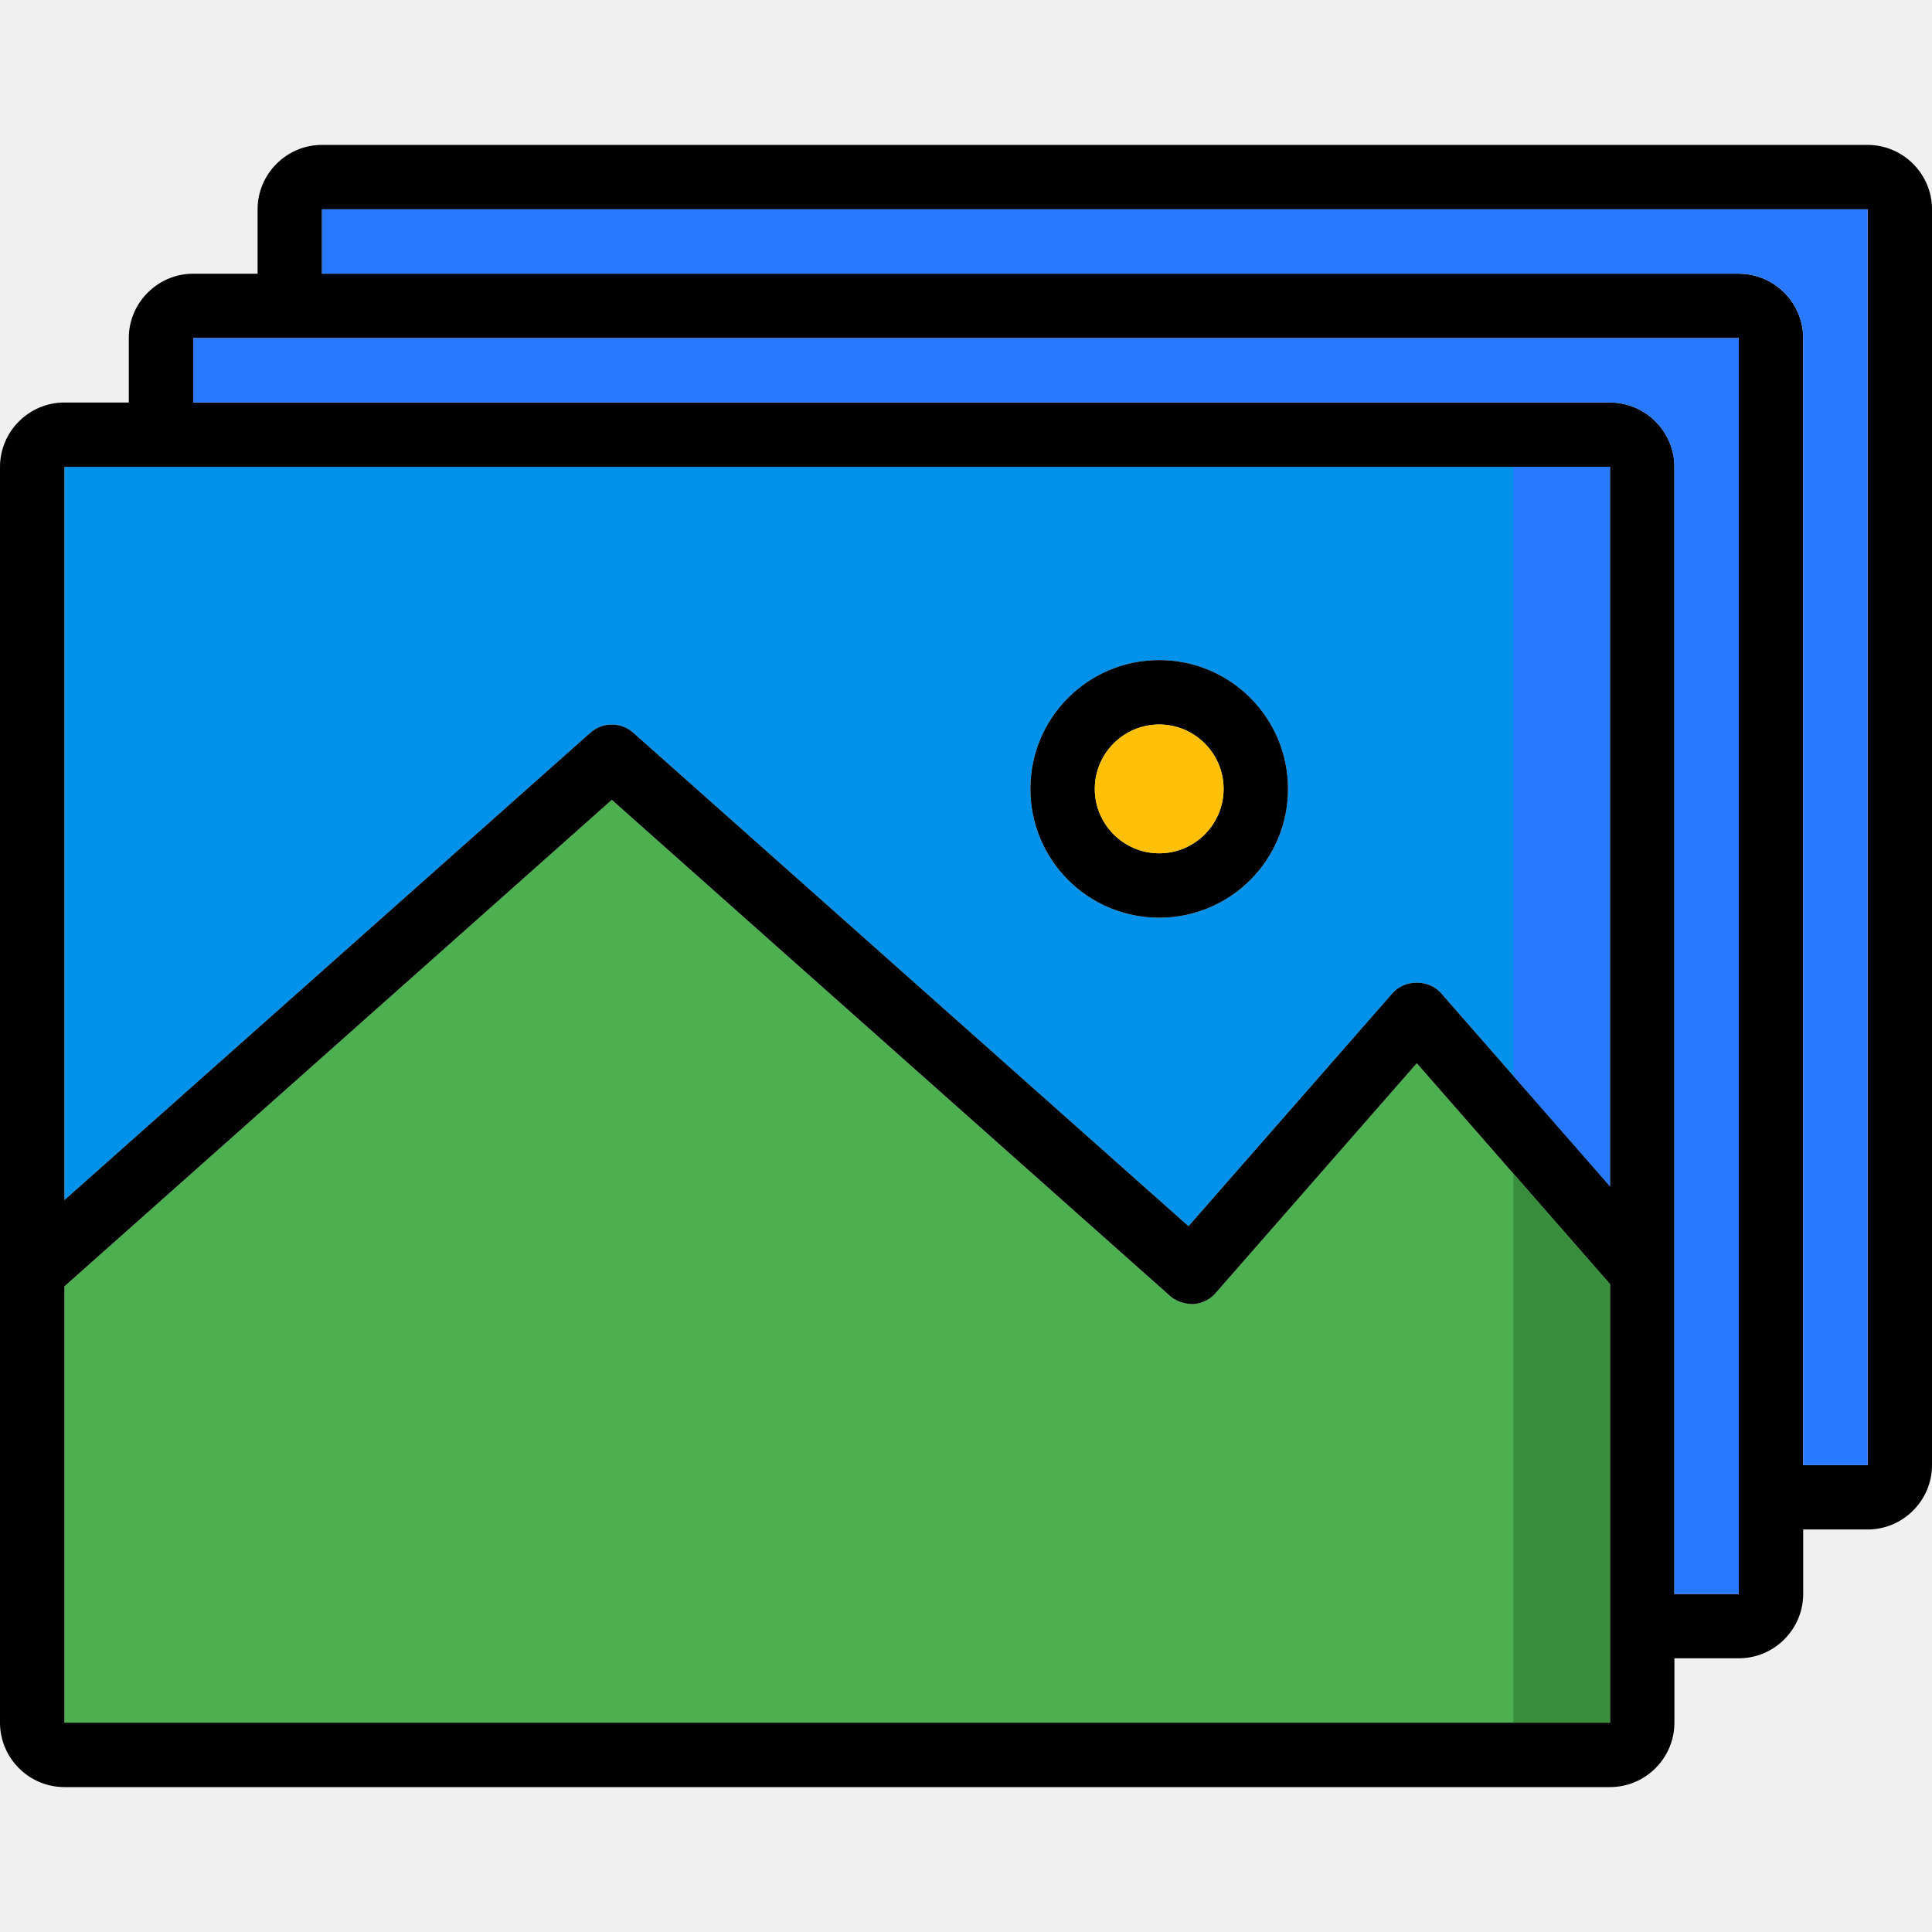
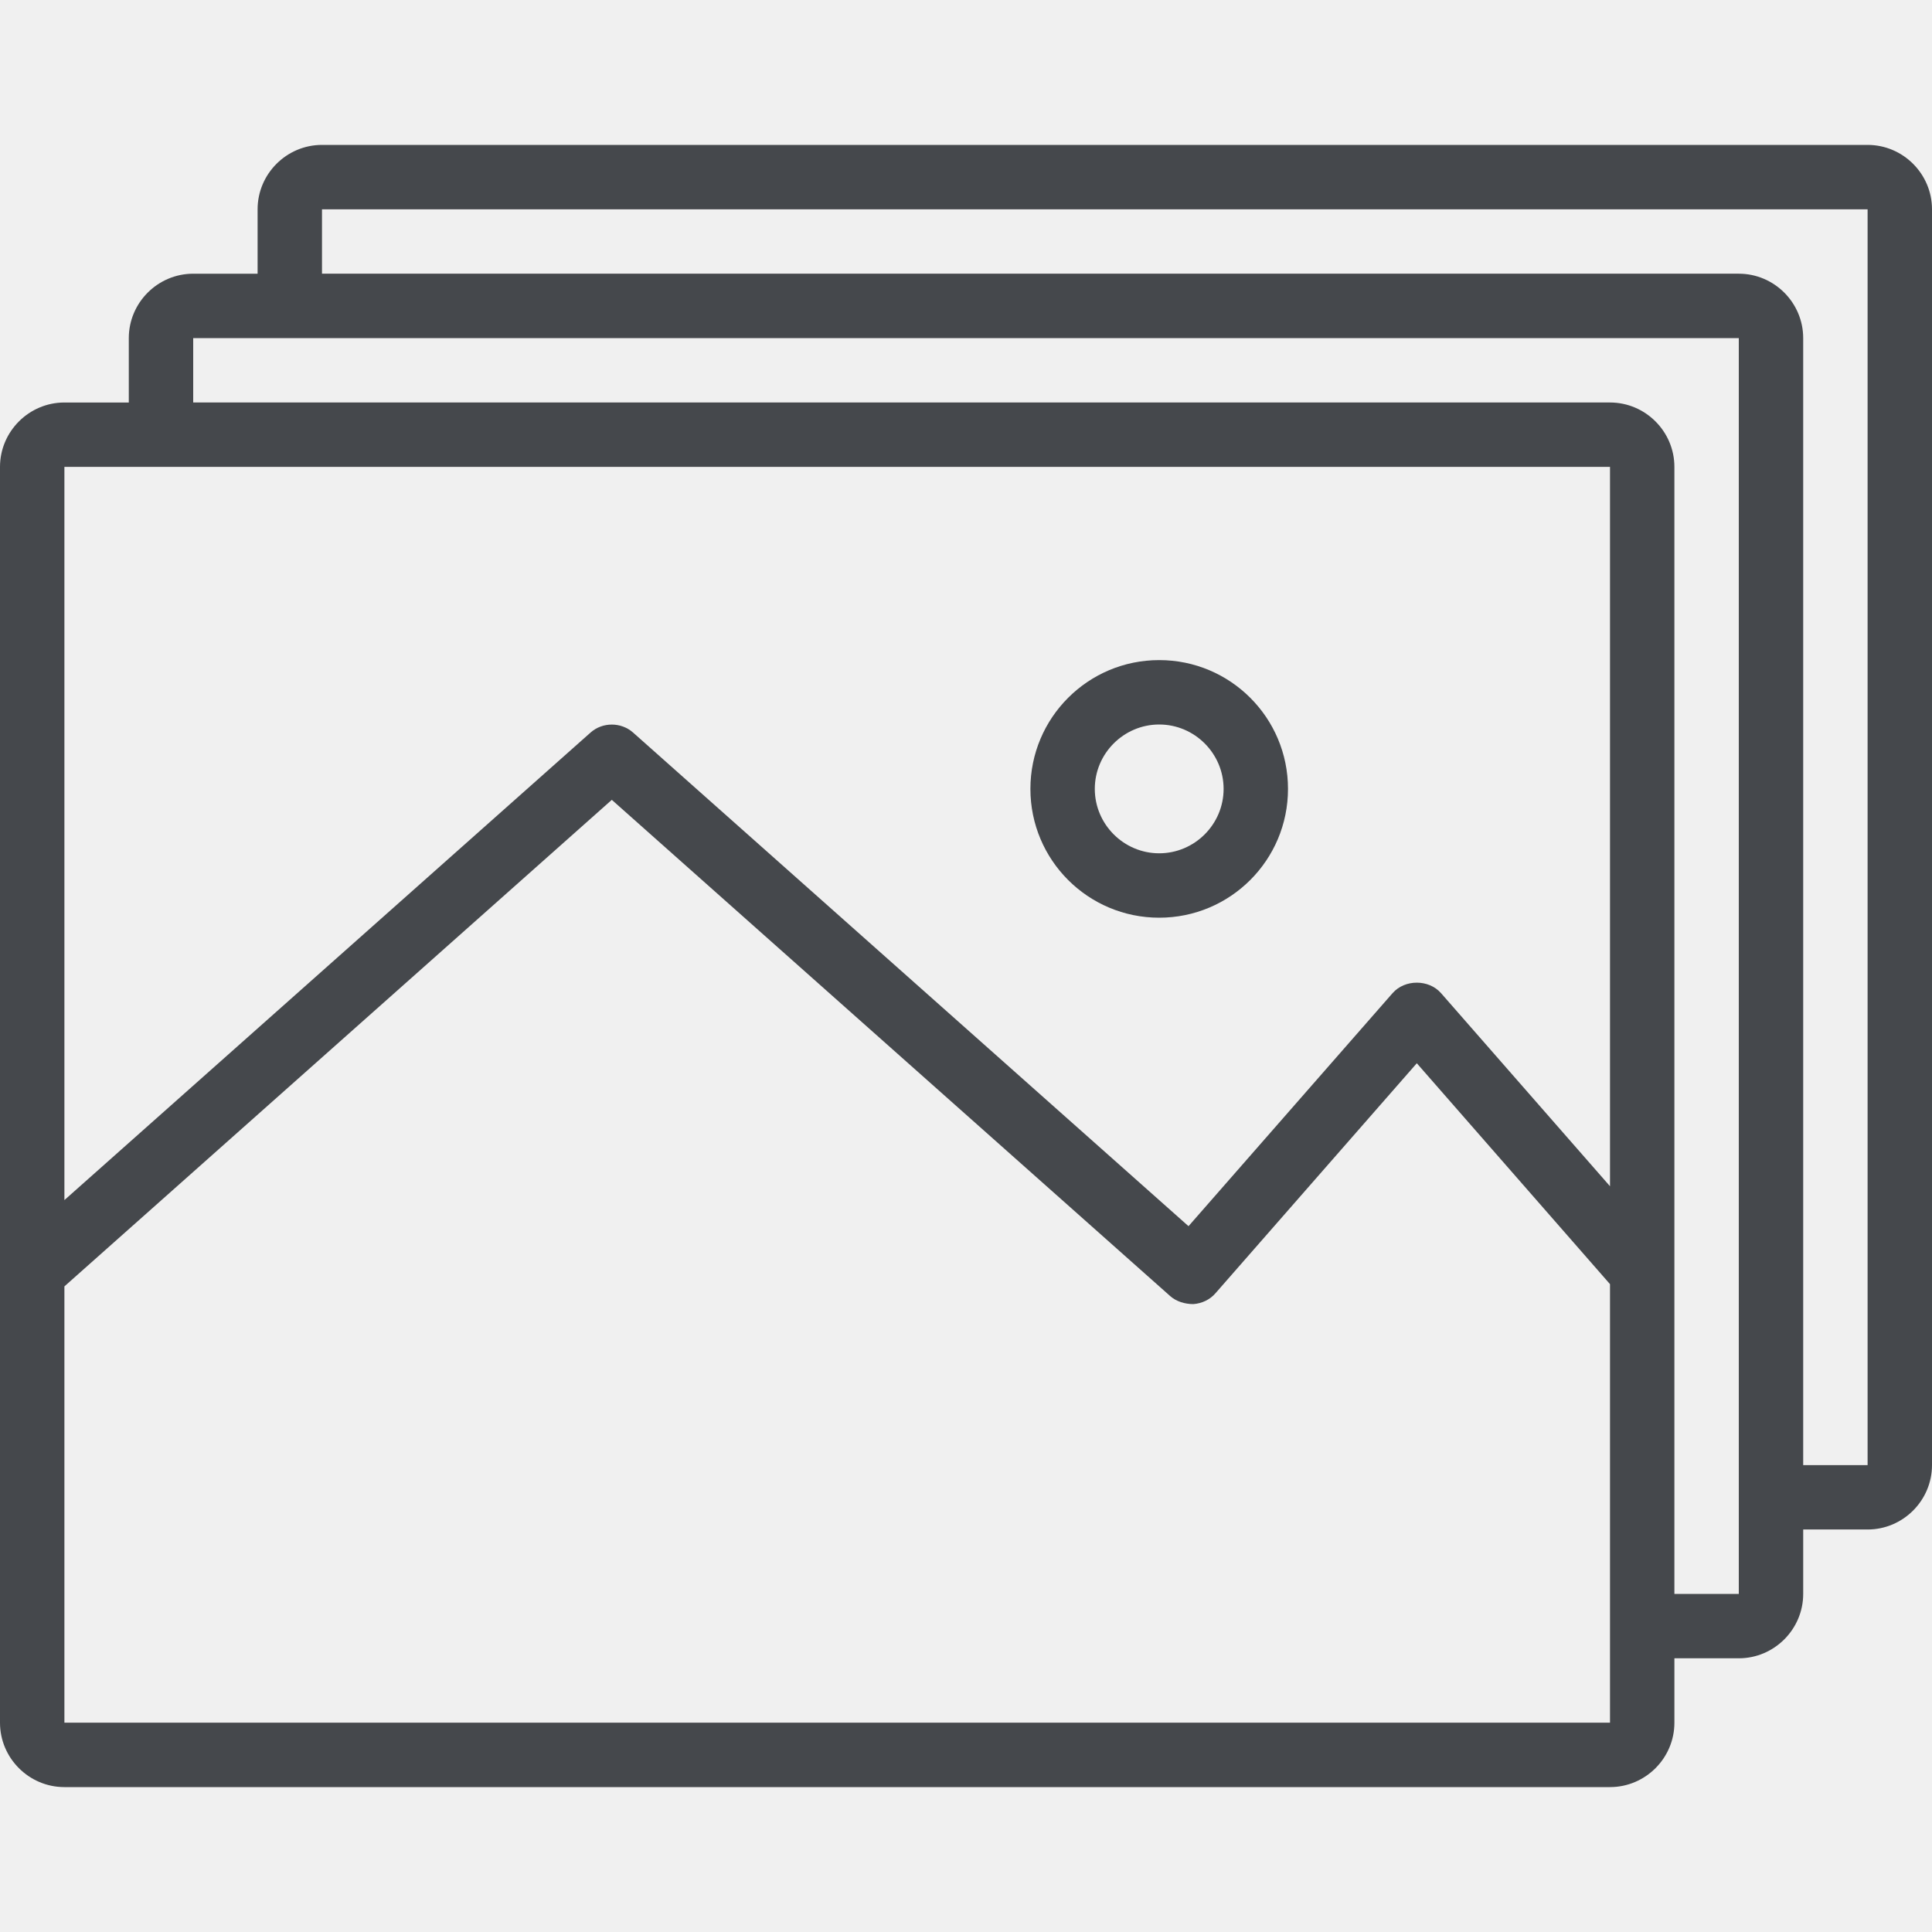
<svg xmlns="http://www.w3.org/2000/svg" width="200" height="200" viewBox="0 0 200 200" fill="none">
-   <g clip-path="url(#clip0_8_13)">
-     <path d="M6.667 48.333V124.233L61.134 75.833C62.367 74.733 64.3 74.733 65.534 75.833L123.034 126.933L144.167 102.8C145.434 101.367 147.9 101.367 149.167 102.8L166.667 122.8V48.333H6.667ZM120 95C112.633 95 106.667 89.033 106.667 81.667C106.667 74.3 112.634 68.334 120 68.334C127.367 68.334 133.333 74.3 133.333 81.667C133.333 89.033 127.367 95 120 95Z" fill="#0091EA" />
-     <path d="M166.667 132.933V178.333H6.667V133.167L63.334 82.8L121.134 134.167C121.767 134.734 122.667 135 123.534 135C124.434 134.933 125.267 134.533 125.834 133.867L146.667 110.067L166.667 132.933Z" fill="#4CAF50" />
-     <path d="M193.333 15H33.333C29.666 15 26.666 18 26.666 21.667V28.334H20C16.333 28.334 13.333 31.334 13.333 35V41.667H6.667C3 41.667 0 44.667 0 48.333V178.333C0 182 3 185 6.667 185H166.667C170.334 185 173.334 182 173.334 178.333V171.666H180C183.667 171.666 186.667 168.666 186.667 165V158.333H193.334C197 158.333 200 155.333 200 151.666V21.666C200 18 197 15 193.333 15ZM166.667 178.333H6.667V133.167L63.334 82.8L121.134 134.167C121.767 134.734 122.667 135 123.534 135C124.434 134.933 125.267 134.533 125.834 133.867L146.667 110.067L166.667 132.934V178.333ZM166.667 122.8L149.167 102.8C147.9 101.367 145.434 101.367 144.167 102.8L123.034 126.933L65.534 75.833C64.3 74.733 62.367 74.733 61.134 75.833L6.667 124.233V48.333H166.667V122.8ZM180 165H173.333V48.333C173.333 44.666 170.333 41.666 166.666 41.666H20V35H180V165ZM193.333 151.667H186.666V35C186.666 31.333 183.666 28.333 180 28.333H33.333V21.667H193.333V151.667Z" fill="black" />
-     <path d="M193.333 21.667V151.667H186.666V35C186.666 31.333 183.666 28.333 180 28.333H33.333V21.667H193.333Z" fill="#2979FF" />
-     <path d="M180 35V165H173.333V48.333C173.333 44.666 170.333 41.666 166.666 41.666H20V35H180Z" fill="#2979FF" />
-     <path d="M120 68.333C112.633 68.333 106.667 74.3 106.667 81.666C106.667 89.033 112.633 95 120 95C127.367 95 133.333 89.033 133.333 81.667C133.333 74.3 127.367 68.333 120 68.333ZM120 88.333C116.333 88.333 113.333 85.333 113.333 81.666C113.333 78 116.333 75 120 75C123.667 75 126.667 78 126.667 81.667C126.667 85.334 123.667 88.333 120 88.333Z" fill="black" />
-     <path d="M120 88.334C123.682 88.334 126.667 85.349 126.667 81.667C126.667 77.985 123.682 75 120 75C116.318 75 113.333 77.985 113.333 81.667C113.333 85.349 116.318 88.334 120 88.334Z" fill="#FFC107" />
-     <path d="M156.667 48.333V111.37L166.667 122.8V48.333H156.667Z" fill="#2979FF" />
-     <path d="M156.667 121.5V178.333H166.667V132.933L156.667 121.5Z" fill="#388E3C" />
+   <g clip-path="url(#clip0_34_164)">
+     <path d="M193.333 15H33.333C29.666 15 26.666 18 26.666 21.667V28.334H20C16.333 28.334 13.333 31.334 13.333 35V41.667H6.667C3 41.667 0 44.667 0 48.333V178.333C0 182 3 185 6.667 185H166.667C170.334 185 173.334 182 173.334 178.333V171.666H180C183.667 171.666 186.667 168.666 186.667 165V158.333H193.334C197 158.333 200 155.333 200 151.666V21.666C200 18 197 15 193.333 15ZM166.667 178.333H6.667V133.167L63.334 82.8L121.134 134.167C121.767 134.734 122.667 135 123.534 135C124.434 134.933 125.267 134.533 125.834 133.867L146.667 110.067L166.667 132.934V178.333ZM166.667 122.8L149.167 102.8C147.9 101.367 145.434 101.367 144.167 102.8L123.034 126.933L65.534 75.833C64.3 74.733 62.367 74.733 61.134 75.833L6.667 124.233V48.333H166.667V122.8ZM180 165H173.333V48.333C173.333 44.666 170.333 41.666 166.666 41.666H20V35H180V165ZM193.333 151.667H186.666V35C186.666 31.333 183.666 28.333 180 28.333H33.333V21.667H193.333V151.667Z" fill="#45484C" />
+     <path d="M120 68.333C112.633 68.333 106.667 74.3 106.667 81.666C106.667 89.033 112.633 95 120 95C127.367 95 133.333 89.033 133.333 81.667C133.333 74.3 127.367 68.333 120 68.333ZM120 88.333C116.333 88.333 113.333 85.333 113.333 81.666C113.333 78 116.333 75 120 75C123.667 75 126.667 78 126.667 81.667C126.667 85.334 123.667 88.333 120 88.333Z" fill="#45484C" />
  </g>
  <defs>
-     <clipPath id="clip0_8_13">
+     <clipPath id="clip0_34_164">
      <rect width="200" height="200" fill="white" />
    </clipPath>
  </defs>
</svg>
